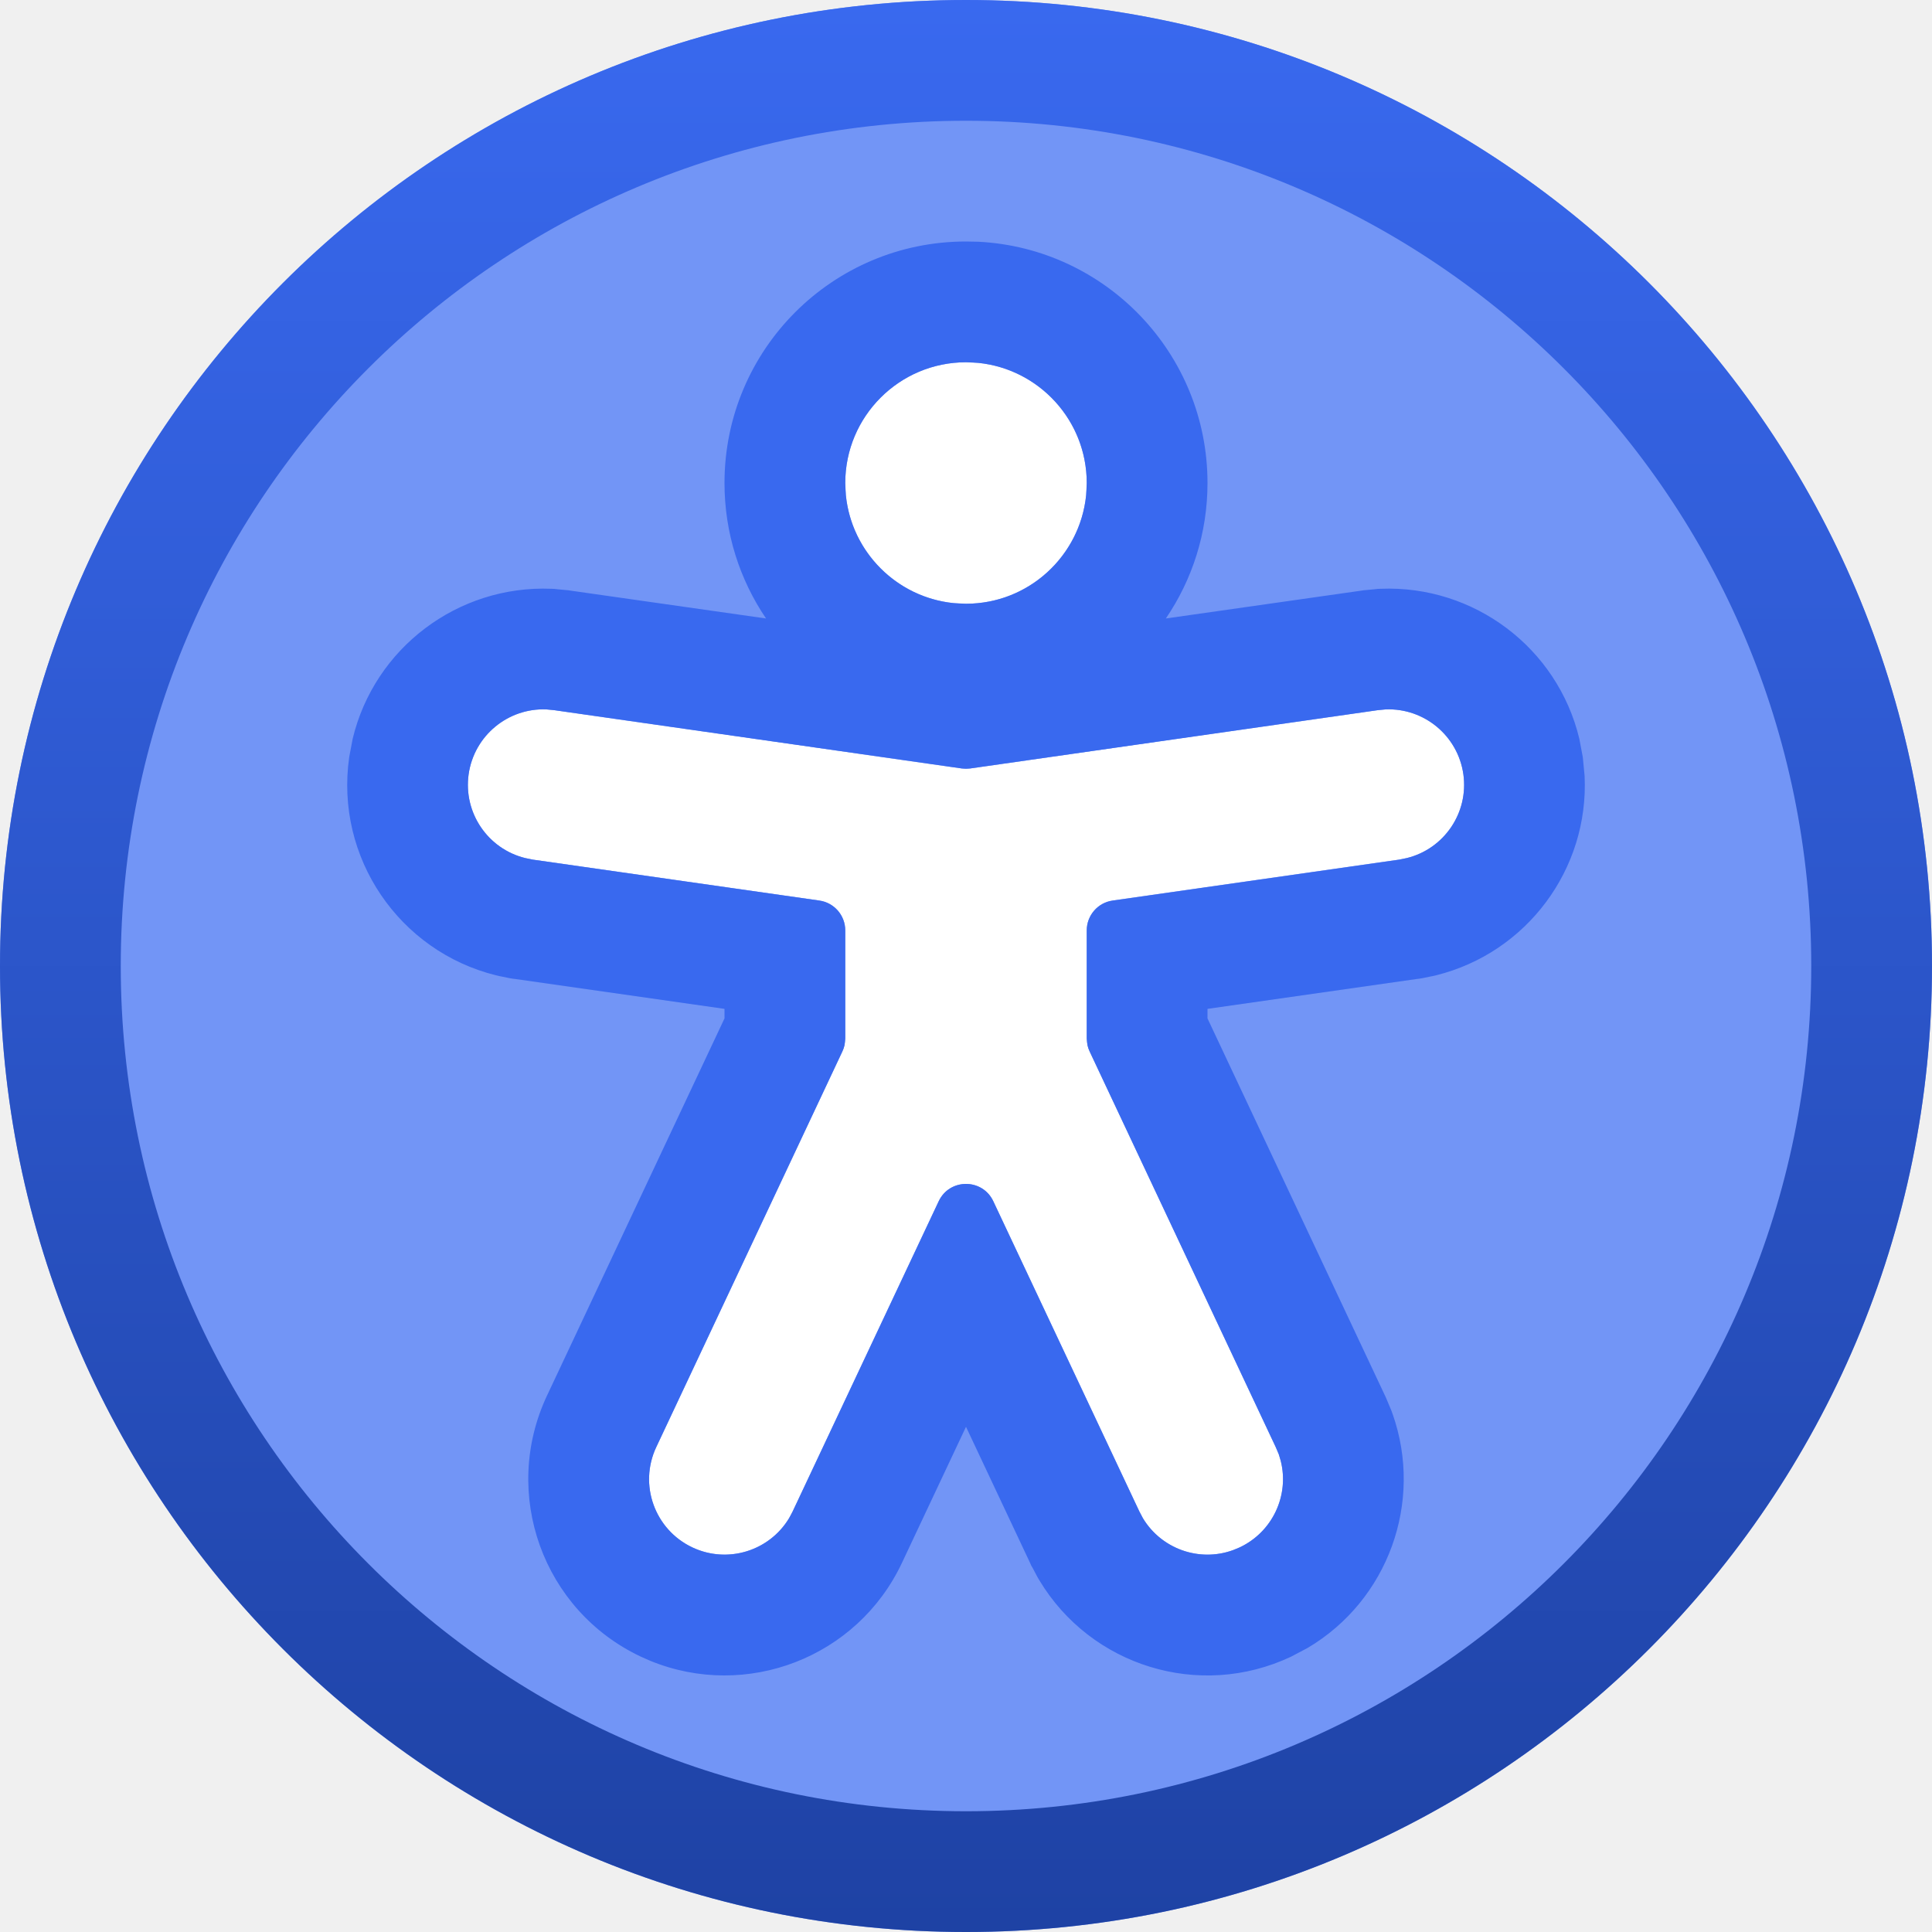
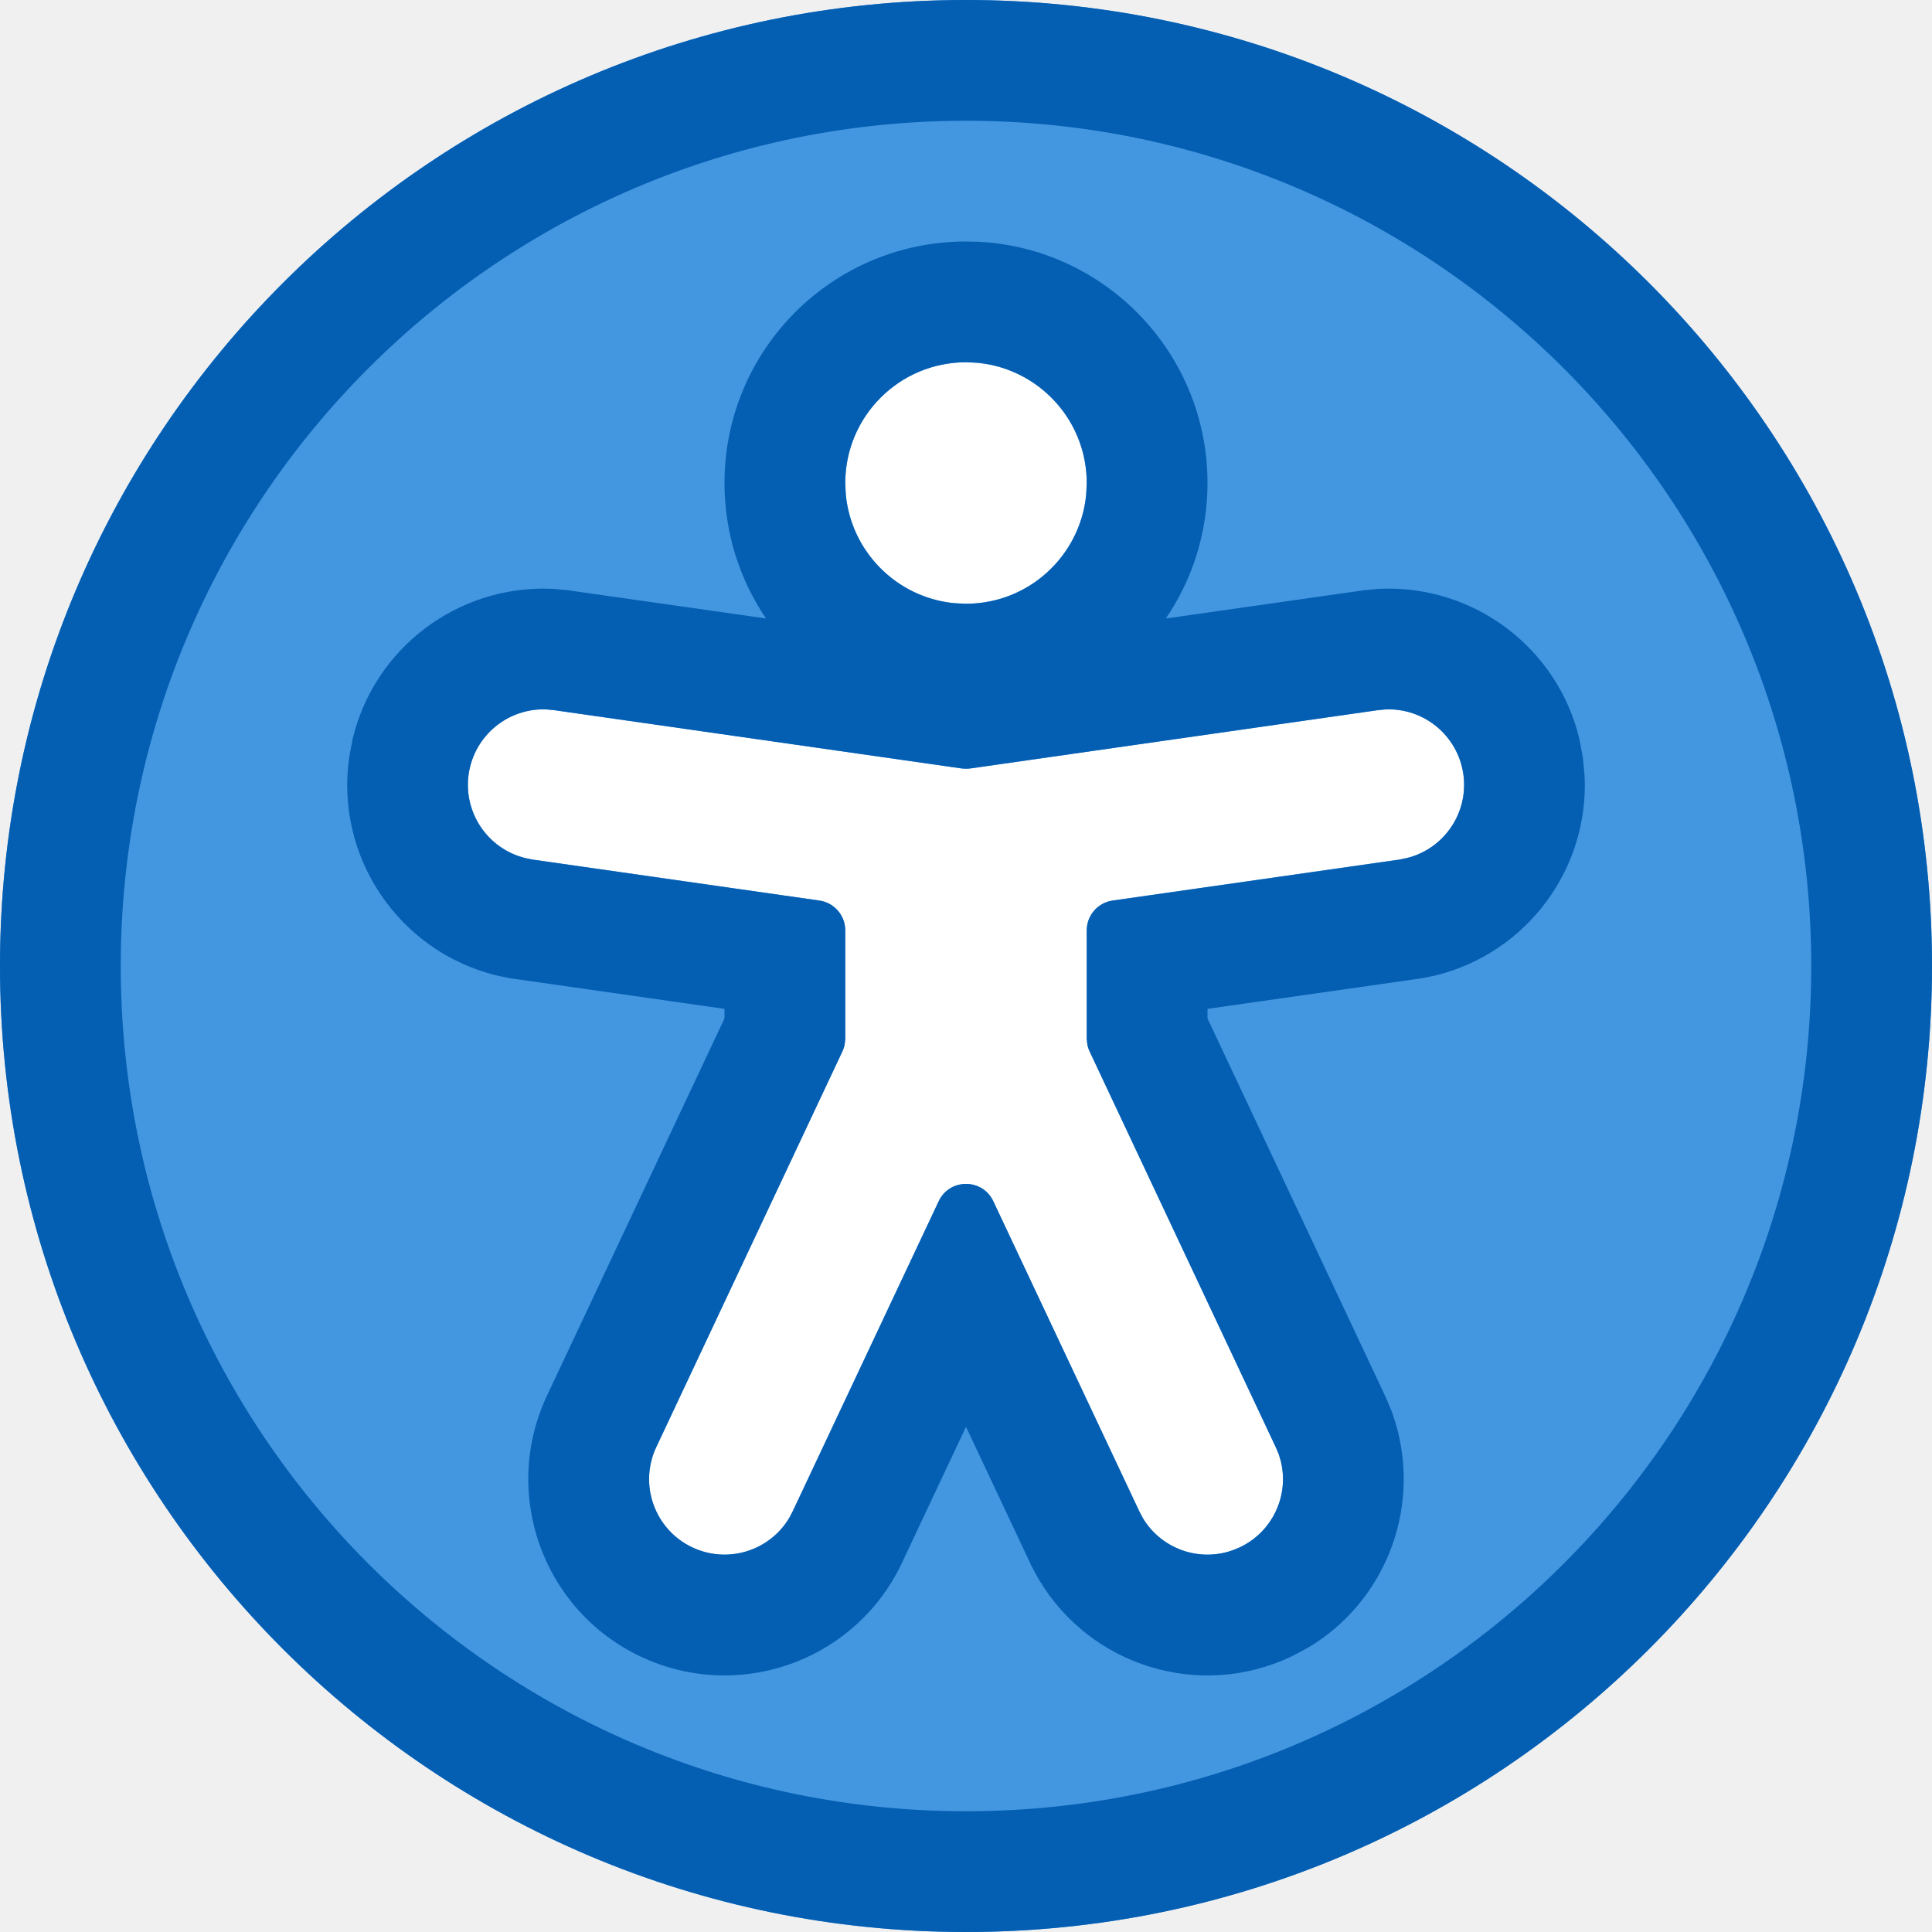
<svg xmlns="http://www.w3.org/2000/svg" width="16" height="16" viewBox="0 0 16 16" fill="none">
-   <g clip-path="url(#clip0_9701_4813)">
-     <path d="M0 8C0 3.582 3.582 0 8 0V0C12.418 0 16 3.582 16 8V8C16 12.418 12.418 16 8 16V16C3.582 16 0 12.418 0 8V8Z" fill="#7295F6" />
-     <path fill-rule="evenodd" clip-rule="evenodd" d="M1 8C1 11.866 4.134 15 8 15C11.866 15 15 11.866 15 8C15 4.134 11.866 1 8 1C4.134 1 1 4.134 1 8ZM8 0C3.582 0 0 3.582 0 8C0 12.418 3.582 16 8 16C12.418 16 16 12.418 16 8C16 3.582 12.418 0 8 0Z" fill="url(#paint0_linear_9701_4813)" />
+   <g clip-path="url(#clip0_13193_106214)">
+     <path d="M0 8C0 3.582 3.582 0 8 0C12.418 0 16 3.582 16 8C16 12.418 12.418 16 8 16C3.582 16 0 12.418 0 8Z" fill="#4397E0" />
+     <path fill-rule="evenodd" clip-rule="evenodd" d="M1 8C1 11.866 4.134 15 8 15C11.866 15 15 11.866 15 8C15 4.134 11.866 1 8 1C4.134 1 1 4.134 1 8ZM8 0C3.582 0 0 3.582 0 8C0 12.418 3.582 16 8 16C12.418 16 16 12.418 16 8C16 3.582 12.418 0 8 0Z" fill="#045EB2" />
    <path d="M11.475 5.875C11.792 5.862 12.073 6.091 12.119 6.412C12.164 6.732 11.959 7.03 11.651 7.106L11.588 7.119L9.215 7.458C9.091 7.475 9 7.581 9 7.705V8.601C9 8.638 9.008 8.674 9.024 8.708L10.565 11.984L10.59 12.043C10.695 12.342 10.559 12.678 10.266 12.815C9.973 12.953 9.628 12.844 9.465 12.573L9.435 12.516L8.226 9.948C8.136 9.757 7.864 9.757 7.774 9.948L6.565 12.516C6.418 12.828 6.046 12.962 5.734 12.815C5.422 12.668 5.288 12.296 5.435 11.984L6.976 8.708C6.992 8.674 7 8.638 7 8.601V7.705C7 7.581 6.909 7.475 6.785 7.458L4.412 7.119L4.349 7.106C4.041 7.03 3.836 6.732 3.881 6.412C3.927 6.091 4.208 5.862 4.525 5.875L4.588 5.881L7.965 6.364C7.988 6.367 8.012 6.367 8.035 6.364L11.412 5.881L11.475 5.875ZM8 3C8.552 3 9 3.448 9 4C9 4.552 8.552 5 8 5C7.448 5 7 4.552 7 4C7 3.448 7.448 3 8 3Z" fill="white" />
-     <path d="M9 4C9 3.482 8.606 3.057 8.102 3.005L8 3C7.448 3 7 3.448 7 4L7.005 4.102C7.053 4.573 7.427 4.947 7.898 4.995L8 5C8.518 5 8.943 4.606 8.995 4.102L9 4ZM7 8.602L6.994 8.656C6.99 8.674 6.984 8.691 6.976 8.708L5.435 11.984C5.288 12.296 5.422 12.668 5.734 12.815C6.027 12.953 6.372 12.844 6.535 12.573L6.565 12.516L7.774 9.948C7.864 9.757 8.136 9.757 8.226 9.948L9.435 12.516L9.465 12.573C9.618 12.827 9.931 12.939 10.21 12.838L10.266 12.815C10.54 12.686 10.678 12.383 10.607 12.1L10.59 12.043L10.565 11.984L9.024 8.708C9.016 8.691 9.01 8.674 9.006 8.656L9 8.602V7.705C9 7.581 9.092 7.475 9.215 7.458L11.588 7.119L11.651 7.106C11.959 7.03 12.164 6.732 12.119 6.412C12.073 6.091 11.792 5.862 11.475 5.875L11.412 5.881L8.035 6.364L8 6.366L7.965 6.364L4.588 5.881L4.525 5.875C4.208 5.862 3.927 6.091 3.881 6.412C3.836 6.732 4.041 7.03 4.349 7.106L4.412 7.119L6.785 7.458C6.908 7.475 7 7.581 7 7.705V8.602ZM10 4C10 4.416 9.873 4.802 9.655 5.122L11.27 4.892L11.295 4.888L11.32 4.886L11.383 4.88L11.409 4.877L11.434 4.876C12.207 4.845 12.898 5.365 13.079 6.117L13.108 6.27L13.123 6.426C13.16 7.198 12.643 7.891 11.893 8.077L11.867 8.083L11.842 8.088L11.779 8.101L11.754 8.105L11.73 8.108L10 8.355V8.434L11.47 11.558L11.48 11.58L11.514 11.661L11.524 11.685L11.533 11.71C11.79 12.44 11.495 13.253 10.83 13.647L10.692 13.72C9.93 14.079 9.033 13.795 8.608 13.088L8.595 13.066L8.583 13.044L8.553 12.987L8.54 12.965L8.53 12.942L8 11.816L7.47 12.942C7.1 13.729 6.18 14.08 5.385 13.754L5.308 13.72C4.496 13.338 4.148 12.37 4.53 11.558L6 8.434V8.355L4.27 8.108L4.246 8.105L4.221 8.101L4.158 8.088L4.133 8.083L4.107 8.077C3.307 7.878 2.773 7.103 2.892 6.27L2.921 6.117C3.102 5.365 3.793 4.845 4.566 4.876L4.591 4.877L4.617 4.88L4.68 4.886L4.705 4.888L4.73 4.892L6.344 5.122C6.127 4.802 6 4.416 6 4C6 2.895 6.895 2 8 2L8.103 2.002C9.16 2.056 10 2.93 10 4Z" fill="#3969EF" />
+     <path d="M9 4C9 3.482 8.606 3.057 8.102 3.005L8 3C7.448 3 7 3.448 7 4L7.005 4.102C7.053 4.573 7.427 4.947 7.898 4.995L8 5C8.518 5 8.943 4.606 8.995 4.102L9 4ZM7 8.602L6.994 8.656C6.99 8.674 6.984 8.691 6.976 8.708L5.435 11.984C5.288 12.296 5.422 12.668 5.734 12.815C6.027 12.953 6.372 12.844 6.535 12.573L6.565 12.516L7.774 9.948C7.864 9.757 8.136 9.757 8.226 9.948L9.435 12.516L9.465 12.573C9.618 12.827 9.931 12.939 10.21 12.838L10.266 12.815C10.54 12.686 10.678 12.383 10.607 12.1L10.59 12.043L10.565 11.984L9.024 8.708C9.016 8.691 9.01 8.674 9.006 8.656L9 8.602V7.705C9 7.581 9.092 7.475 9.215 7.458L11.588 7.119L11.651 7.106C11.959 7.03 12.164 6.732 12.119 6.412C12.073 6.091 11.792 5.862 11.475 5.875L11.412 5.881L8.035 6.364L8 6.366L7.965 6.364L4.588 5.881L4.525 5.875C4.208 5.862 3.927 6.091 3.881 6.412C3.836 6.732 4.041 7.03 4.349 7.106L4.412 7.119L6.785 7.458C6.908 7.475 7 7.581 7 7.705V8.602ZM10 4C10 4.416 9.873 4.802 9.655 5.122L11.27 4.892L11.295 4.888L11.32 4.886L11.383 4.88L11.409 4.877L11.434 4.876C12.207 4.845 12.898 5.365 13.079 6.117L13.108 6.27L13.123 6.426C13.16 7.198 12.643 7.891 11.893 8.077L11.867 8.083L11.842 8.088L11.779 8.101L11.754 8.105L11.73 8.108L10 8.355V8.434L11.47 11.558L11.48 11.58L11.514 11.661L11.524 11.685L11.533 11.71C11.79 12.44 11.495 13.253 10.83 13.647L10.692 13.72C9.93 14.079 9.033 13.795 8.608 13.088L8.595 13.066L8.583 13.044L8.553 12.987L8.54 12.965L8.53 12.942L8 11.816L7.47 12.942C7.1 13.729 6.18 14.08 5.385 13.754L5.308 13.72C4.496 13.338 4.148 12.37 4.53 11.558L6 8.434V8.355L4.27 8.108L4.246 8.105L4.221 8.101L4.158 8.088L4.133 8.083L4.107 8.077C3.307 7.878 2.773 7.103 2.892 6.27L2.921 6.117C3.102 5.365 3.793 4.845 4.566 4.876L4.591 4.877L4.617 4.88L4.68 4.886L4.705 4.888L4.73 4.892L6.344 5.122C6.127 4.802 6 4.416 6 4C6 2.895 6.895 2 8 2L8.103 2.002C9.16 2.056 10 2.93 10 4Z" fill="#045EB2" />
  </g>
  <defs>
-     <linearGradient id="paint0_linear_9701_4813" x1="8" y1="0" x2="8" y2="16" gradientUnits="userSpaceOnUse">
-       <stop stop-color="#3969EF" />
-       <stop offset="1" stop-color="#1E42A4" />
-     </linearGradient>
-     <clipPath id="clip0_9701_4813">
+     <clipPath id="clip0_13193_106214">
      <rect width="16" height="16" fill="white" />
    </clipPath>
  </defs>
</svg>
